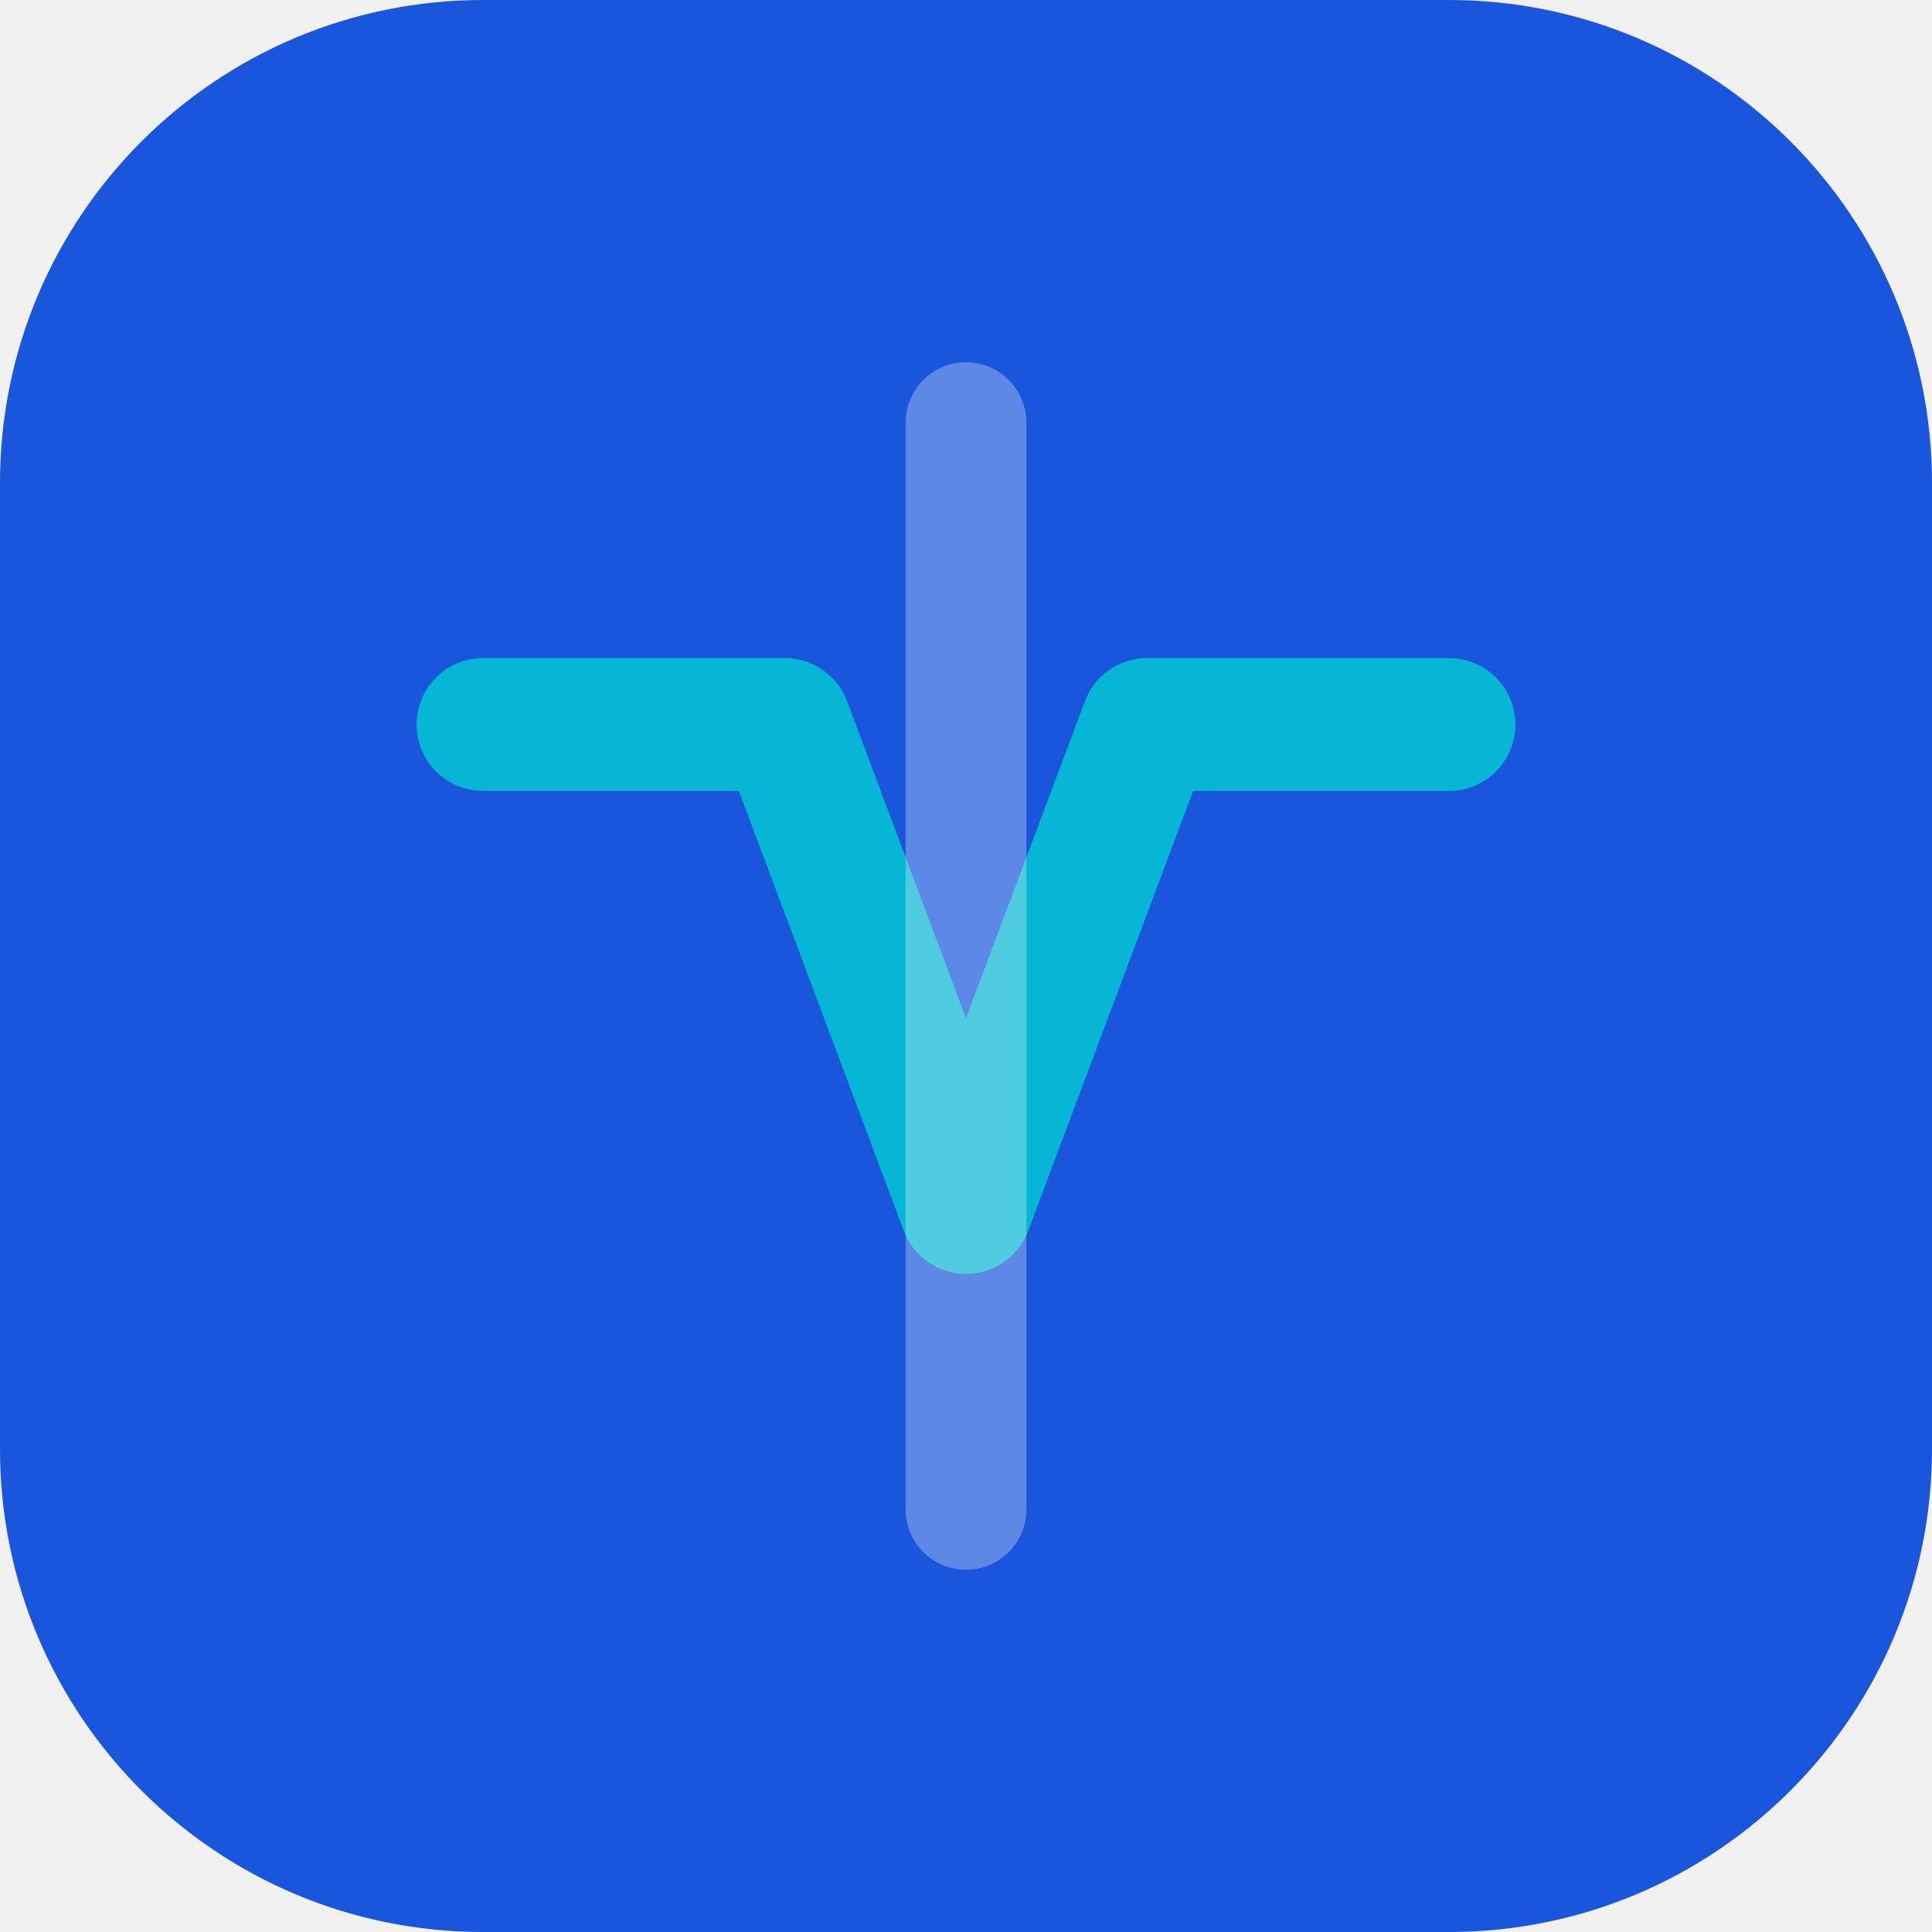
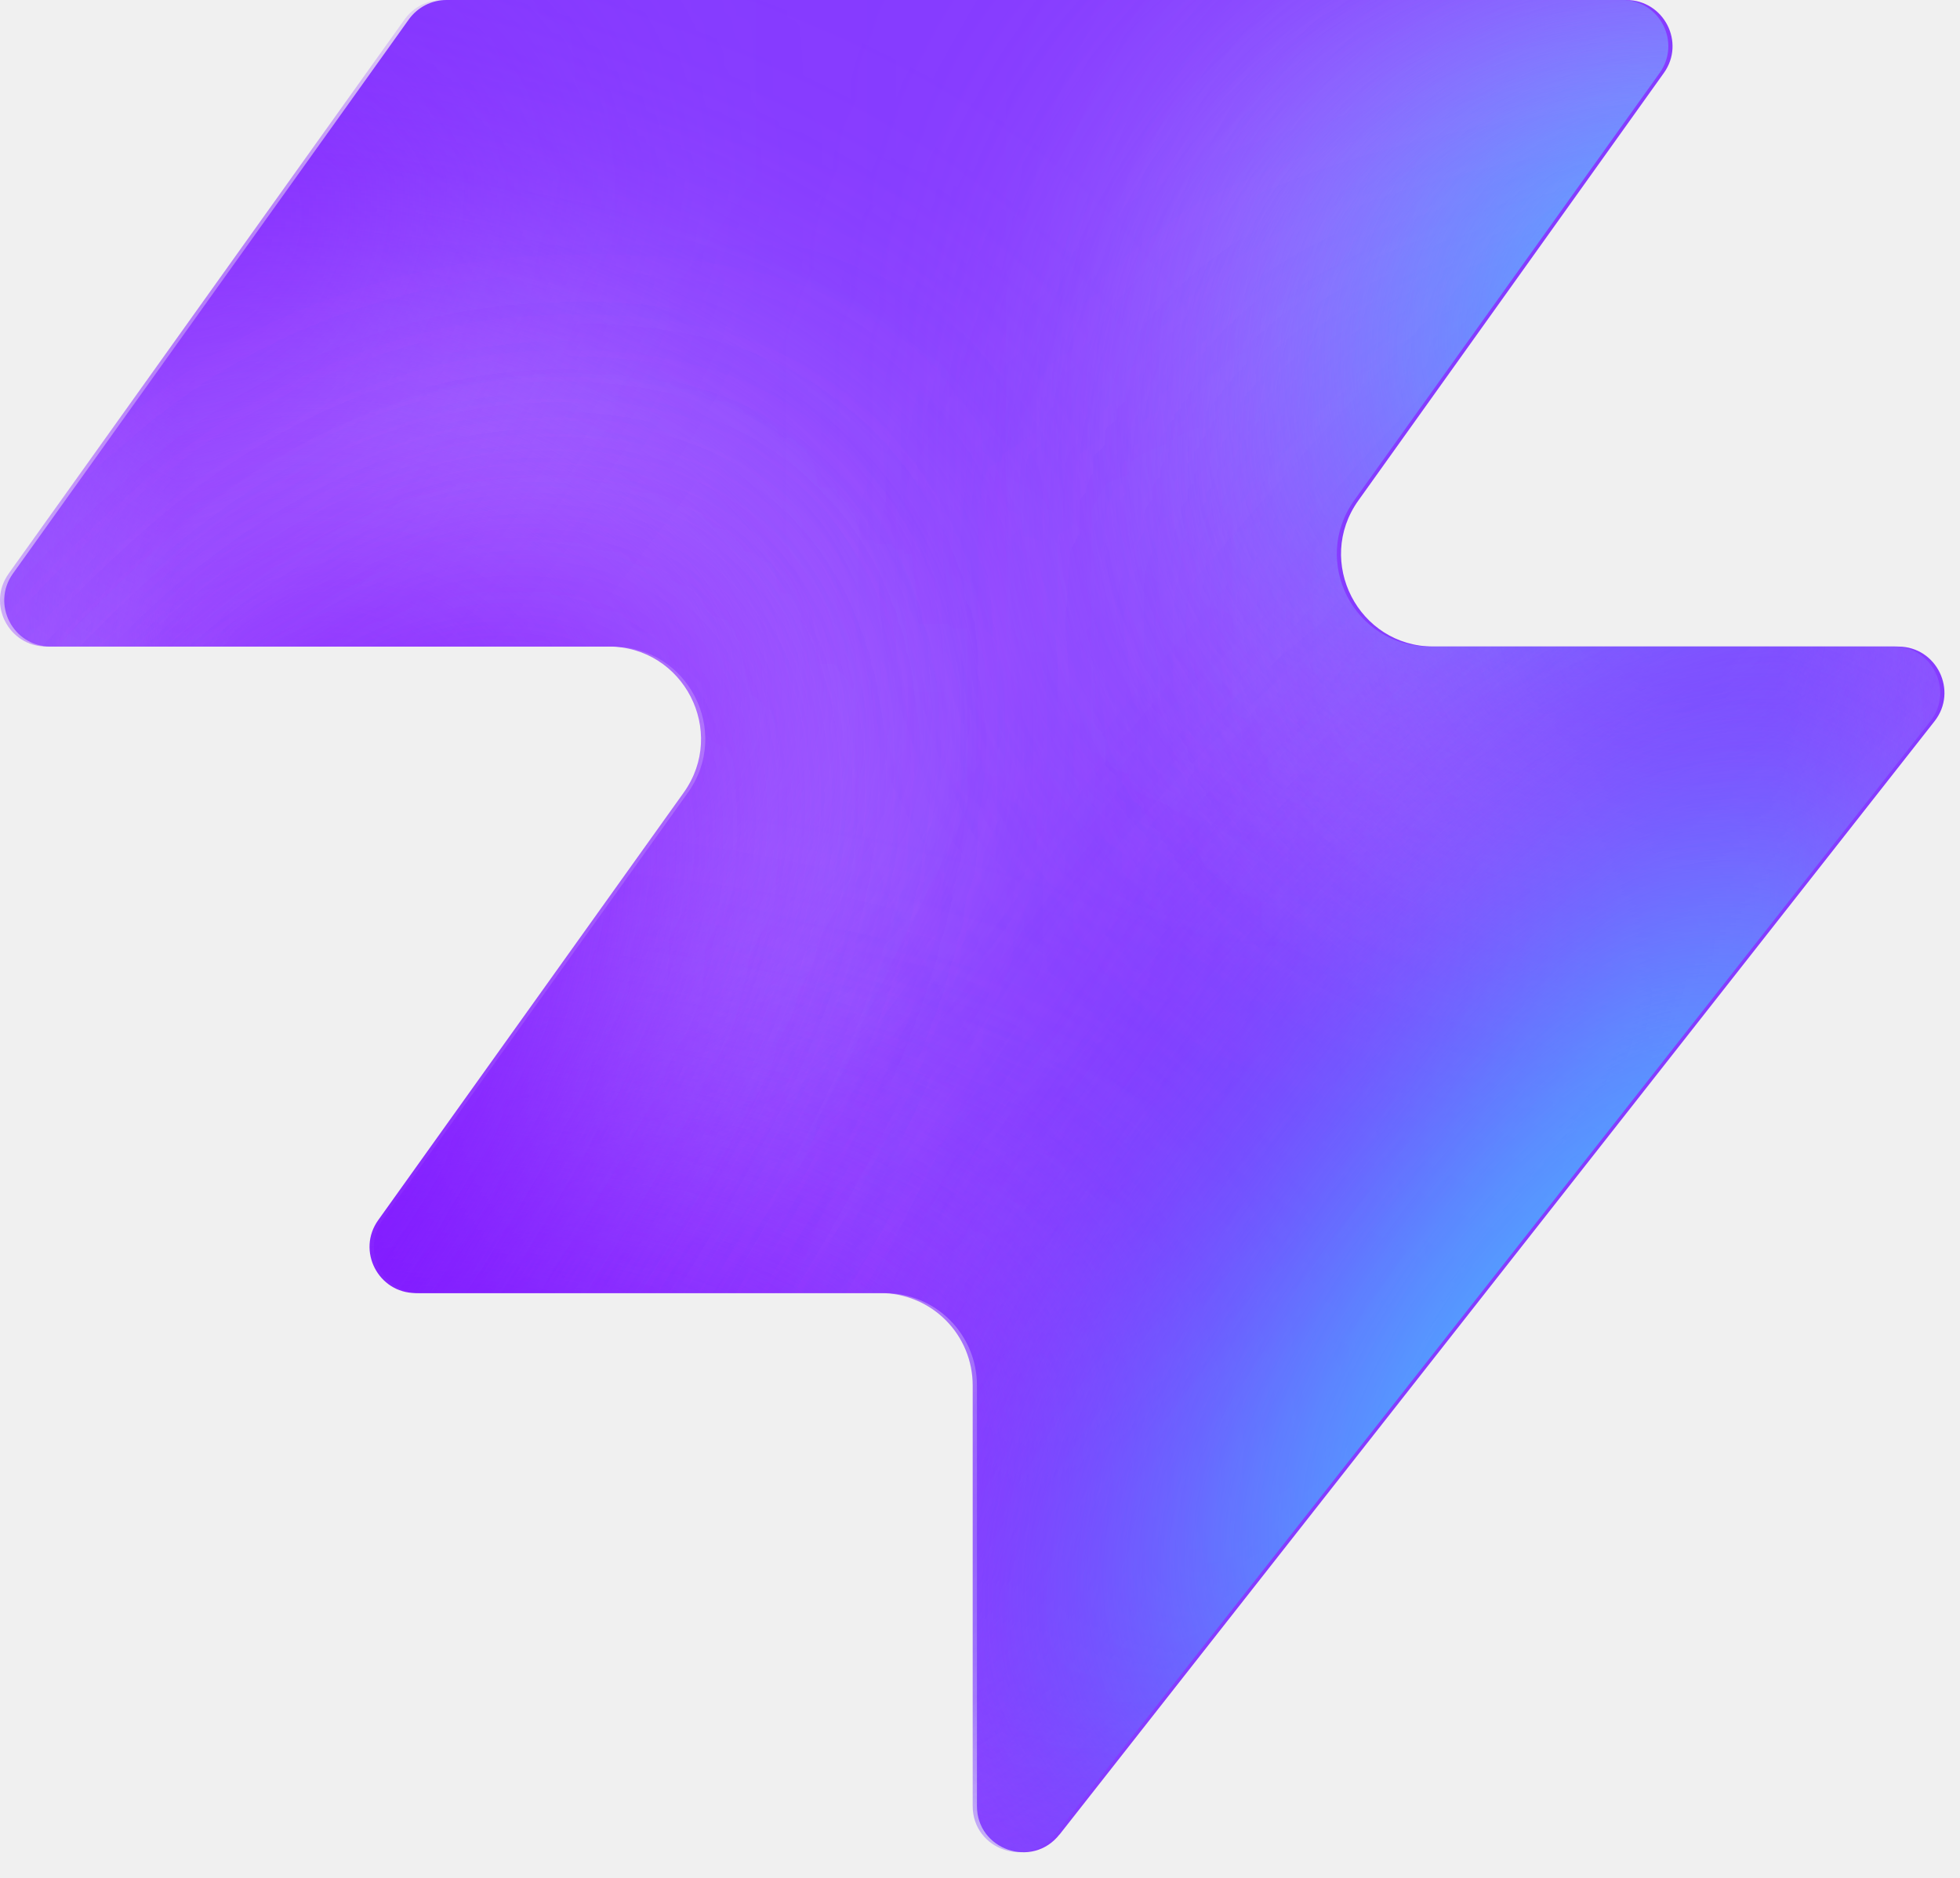
- <svg xmlns="http://www.w3.org/2000/svg" viewBox="0 0 32 32">
-   <rect width="32" height="32" rx="8" fill="#1A56DB" />
-   <path d="M8 12h5l3 8 3-8h5" stroke="#06B6D4" stroke-width="2.2" stroke-linecap="round" stroke-linejoin="round" fill="none" />
-   <path d="M16 7v18" stroke="white" stroke-width="2" stroke-linecap="round" opacity="0.3" />
+ <svg xmlns="http://www.w3.org/2000/svg" width="48" height="46" fill="none" viewBox="0 0 48 46">
+   <path fill="#863bff" d="M25.946 44.938c-.664.845-2.021.375-2.021-.698V33.937a2.26 2.26 0 0 0-2.262-2.262H10.287c-.92 0-1.456-1.04-.92-1.788l7.48-10.471c1.07-1.497 0-3.578-1.842-3.578H1.237c-.92 0-1.456-1.04-.92-1.788L10.013.474c.214-.297.556-.474.92-.474h28.894c.92 0 1.456 1.04.92 1.788l-7.48 10.471c-1.07 1.498 0 3.579 1.842 3.579h11.377c.943 0 1.473 1.088.89 1.83L25.947 44.94z" style="fill:#863bff;fill:color(display-p3 .525 .23 1);fill-opacity:1" />
+   <mask id="a" width="48" height="46" x="0" y="0" maskUnits="userSpaceOnUse" style="mask-type:alpha">
+     <path fill="#000" d="M25.842 44.938c-.664.844-2.021.375-2.021-.698V33.937a2.26 2.26 0 0 0-2.262-2.262H10.183c-.92 0-1.456-1.04-.92-1.788l7.48-10.471c1.07-1.498 0-3.579-1.842-3.579H1.133c-.92 0-1.456-1.04-.92-1.787L9.91.473c.214-.297.556-.474.92-.474h28.894c.92 0 1.456 1.04.92 1.788l-7.48 10.471c-1.07 1.498 0 3.578 1.842 3.578h11.377c.943 0 1.473 1.088.89 1.832L25.843 44.94z" style="fill:#000;fill-opacity:1" />
+   </mask>
+   <g mask="url(#a)">
+     <g filter="url(#b)">
+       <ellipse cx="5.508" cy="14.704" fill="#ede6ff" rx="5.508" ry="14.704" style="fill:#ede6ff;fill:color(display-p3 .927 .903 1);fill-opacity:1" transform="matrix(.00324 1 1 -.00324 -4.47 31.516)" />
+     </g>
+     <g filter="url(#c)">
+       <ellipse cx="10.399" cy="29.851" fill="#ede6ff" rx="10.399" ry="29.851" style="fill:#ede6ff;fill:color(display-p3 .927 .903 1);fill-opacity:1" transform="matrix(.00324 1 1 -.00324 -39.328 7.883)" />
+     </g>
+     <g filter="url(#d)">
+       <ellipse cx="5.508" cy="30.487" fill="#7e14ff" rx="5.508" ry="30.487" style="fill:#7e14ff;fill:color(display-p3 .492 .077 1);fill-opacity:1" transform="rotate(89.814 -25.913 -14.639)scale(1 -1)" />
+     </g>
+     <g filter="url(#e)">
+       <ellipse cx="5.508" cy="30.599" fill="#7e14ff" rx="5.508" ry="30.599" style="fill:#7e14ff;fill:color(display-p3 .492 .077 1);fill-opacity:1" transform="rotate(89.814 -32.644 -3.334)scale(1 -1)" />
+     </g>
+     <g filter="url(#f)">
+       <ellipse cx="5.508" cy="30.599" fill="#7e14ff" rx="5.508" ry="30.599" style="fill:#7e14ff;fill:color(display-p3 .492 .077 1);fill-opacity:1" transform="matrix(.00324 1 1 -.00324 -34.34 30.47)" />
+     </g>
+     <g filter="url(#g)">
+       <ellipse cx="14.072" cy="22.078" fill="#ede6ff" rx="14.072" ry="22.078" style="fill:#ede6ff;fill:color(display-p3 .927 .903 1);fill-opacity:1" transform="rotate(93.35 24.506 48.493)scale(-1 1)" />
+     </g>
+     <g filter="url(#h)">
+       <ellipse cx="3.47" cy="21.501" fill="#7e14ff" rx="3.47" ry="21.501" style="fill:#7e14ff;fill:color(display-p3 .492 .077 1);fill-opacity:1" transform="rotate(89.009 28.708 47.59)scale(-1 1)" />
+     </g>
+     <g filter="url(#i)">
+       <ellipse cx="3.47" cy="21.501" fill="#7e14ff" rx="3.47" ry="21.501" style="fill:#7e14ff;fill:color(display-p3 .492 .077 1);fill-opacity:1" transform="rotate(89.009 28.708 47.59)scale(-1 1)" />
+     </g>
+     <g filter="url(#j)">
+       <ellipse cx=".387" cy="8.972" fill="#7e14ff" rx="4.407" ry="29.108" style="fill:#7e14ff;fill:color(display-p3 .492 .077 1);fill-opacity:1" transform="rotate(39.51 .387 8.972)" />
+     </g>
+     <g filter="url(#k)">
+       <ellipse cx="47.523" cy="-6.092" fill="#7e14ff" rx="4.407" ry="29.108" style="fill:#7e14ff;fill:color(display-p3 .492 .077 1);fill-opacity:1" transform="rotate(37.892 47.523 -6.092)" />
+     </g>
+     <g filter="url(#l)">
+       <ellipse cx="41.412" cy="6.333" fill="#47bfff" rx="5.971" ry="9.665" style="fill:#47bfff;fill:color(display-p3 .28 .748 1);fill-opacity:1" transform="rotate(37.892 41.412 6.333)" />
+     </g>
+     <g filter="url(#m)">
+       <ellipse cx="-1.879" cy="38.332" fill="#7e14ff" rx="4.407" ry="29.108" style="fill:#7e14ff;fill:color(display-p3 .492 .077 1);fill-opacity:1" transform="rotate(37.892 -1.88 38.332)" />
+     </g>
+     <g filter="url(#n)">
+       <ellipse cx="-1.879" cy="38.332" fill="#7e14ff" rx="4.407" ry="29.108" style="fill:#7e14ff;fill:color(display-p3 .492 .077 1);fill-opacity:1" transform="rotate(37.892 -1.88 38.332)" />
+     </g>
+     <g filter="url(#o)">
+       <ellipse cx="35.651" cy="29.907" fill="#7e14ff" rx="4.407" ry="29.108" style="fill:#7e14ff;fill:color(display-p3 .492 .077 1);fill-opacity:1" transform="rotate(37.892 35.651 29.907)" />
+     </g>
+     <g filter="url(#p)">
+       <ellipse cx="38.418" cy="32.4" fill="#47bfff" rx="5.971" ry="15.297" style="fill:#47bfff;fill:color(display-p3 .28 .748 1);fill-opacity:1" transform="rotate(37.892 38.418 32.4)" />
+     </g>
+   </g>
+   <defs>
+     <filter id="b" width="60.045" height="41.654" x="-19.77" y="16.149" color-interpolation-filters="sRGB" filterUnits="userSpaceOnUse">
+       <feFlood flood-opacity="0" result="BackgroundImageFix" />
+       <feBlend in="SourceGraphic" in2="BackgroundImageFix" result="shape" />
+       <feGaussianBlur result="effect1_foregroundBlur_2002_17158" stdDeviation="7.659" />
+     </filter>
+     <filter id="c" width="90.34" height="51.437" x="-54.613" y="-7.533" color-interpolation-filters="sRGB" filterUnits="userSpaceOnUse">
+       <feFlood flood-opacity="0" result="BackgroundImageFix" />
+       <feBlend in="SourceGraphic" in2="BackgroundImageFix" result="shape" />
+       <feGaussianBlur result="effect1_foregroundBlur_2002_17158" stdDeviation="7.659" />
+     </filter>
+     <filter id="d" width="79.355" height="29.4" x="-49.64" y="2.03" color-interpolation-filters="sRGB" filterUnits="userSpaceOnUse">
+       <feFlood flood-opacity="0" result="BackgroundImageFix" />
+       <feBlend in="SourceGraphic" in2="BackgroundImageFix" result="shape" />
+       <feGaussianBlur result="effect1_foregroundBlur_2002_17158" stdDeviation="4.596" />
+     </filter>
+     <filter id="e" width="79.579" height="29.4" x="-45.045" y="20.029" color-interpolation-filters="sRGB" filterUnits="userSpaceOnUse">
+       <feFlood flood-opacity="0" result="BackgroundImageFix" />
+       <feBlend in="SourceGraphic" in2="BackgroundImageFix" result="shape" />
+       <feGaussianBlur result="effect1_foregroundBlur_2002_17158" stdDeviation="4.596" />
+     </filter>
+     <filter id="f" width="79.579" height="29.4" x="-43.513" y="21.178" color-interpolation-filters="sRGB" filterUnits="userSpaceOnUse">
+       <feFlood flood-opacity="0" result="BackgroundImageFix" />
+       <feBlend in="SourceGraphic" in2="BackgroundImageFix" result="shape" />
+       <feGaussianBlur result="effect1_foregroundBlur_2002_17158" stdDeviation="4.596" />
+     </filter>
+     <filter id="g" width="74.749" height="58.852" x="15.756" y="-17.901" color-interpolation-filters="sRGB" filterUnits="userSpaceOnUse">
+       <feFlood flood-opacity="0" result="BackgroundImageFix" />
+       <feBlend in="SourceGraphic" in2="BackgroundImageFix" result="shape" />
+       <feGaussianBlur result="effect1_foregroundBlur_2002_17158" stdDeviation="7.659" />
+     </filter>
+     <filter id="h" width="61.377" height="25.362" x="23.548" y="2.284" color-interpolation-filters="sRGB" filterUnits="userSpaceOnUse">
+       <feFlood flood-opacity="0" result="BackgroundImageFix" />
+       <feBlend in="SourceGraphic" in2="BackgroundImageFix" result="shape" />
+       <feGaussianBlur result="effect1_foregroundBlur_2002_17158" stdDeviation="4.596" />
+     </filter>
+     <filter id="i" width="61.377" height="25.362" x="23.548" y="2.284" color-interpolation-filters="sRGB" filterUnits="userSpaceOnUse">
+       <feFlood flood-opacity="0" result="BackgroundImageFix" />
+       <feBlend in="SourceGraphic" in2="BackgroundImageFix" result="shape" />
+       <feGaussianBlur result="effect1_foregroundBlur_2002_17158" stdDeviation="4.596" />
+     </filter>
+     <filter id="j" width="56.045" height="63.649" x="-27.636" y="-22.853" color-interpolation-filters="sRGB" filterUnits="userSpaceOnUse">
+       <feFlood flood-opacity="0" result="BackgroundImageFix" />
+       <feBlend in="SourceGraphic" in2="BackgroundImageFix" result="shape" />
+       <feGaussianBlur result="effect1_foregroundBlur_2002_17158" stdDeviation="4.596" />
+     </filter>
+     <filter id="k" width="54.814" height="64.646" x="20.116" y="-38.415" color-interpolation-filters="sRGB" filterUnits="userSpaceOnUse">
+       <feFlood flood-opacity="0" result="BackgroundImageFix" />
+       <feBlend in="SourceGraphic" in2="BackgroundImageFix" result="shape" />
+       <feGaussianBlur result="effect1_foregroundBlur_2002_17158" stdDeviation="4.596" />
+     </filter>
+     <filter id="l" width="33.541" height="35.313" x="24.641" y="-11.323" color-interpolation-filters="sRGB" filterUnits="userSpaceOnUse">
+       <feFlood flood-opacity="0" result="BackgroundImageFix" />
+       <feBlend in="SourceGraphic" in2="BackgroundImageFix" result="shape" />
+       <feGaussianBlur result="effect1_foregroundBlur_2002_17158" stdDeviation="4.596" />
+     </filter>
+     <filter id="m" width="54.814" height="64.646" x="-29.286" y="6.009" color-interpolation-filters="sRGB" filterUnits="userSpaceOnUse">
+       <feFlood flood-opacity="0" result="BackgroundImageFix" />
+       <feBlend in="SourceGraphic" in2="BackgroundImageFix" result="shape" />
+       <feGaussianBlur result="effect1_foregroundBlur_2002_17158" stdDeviation="4.596" />
+     </filter>
+     <filter id="n" width="54.814" height="64.646" x="-29.286" y="6.009" color-interpolation-filters="sRGB" filterUnits="userSpaceOnUse">
+       <feFlood flood-opacity="0" result="BackgroundImageFix" />
+       <feBlend in="SourceGraphic" in2="BackgroundImageFix" result="shape" />
+       <feGaussianBlur result="effect1_foregroundBlur_2002_17158" stdDeviation="4.596" />
+     </filter>
+     <filter id="o" width="54.814" height="64.646" x="8.244" y="-2.416" color-interpolation-filters="sRGB" filterUnits="userSpaceOnUse">
+       <feFlood flood-opacity="0" result="BackgroundImageFix" />
+       <feBlend in="SourceGraphic" in2="BackgroundImageFix" result="shape" />
+       <feGaussianBlur result="effect1_foregroundBlur_2002_17158" stdDeviation="4.596" />
+     </filter>
+     <filter id="p" width="39.409" height="43.623" x="18.713" y="10.588" color-interpolation-filters="sRGB" filterUnits="userSpaceOnUse">
+       <feFlood flood-opacity="0" result="BackgroundImageFix" />
+       <feBlend in="SourceGraphic" in2="BackgroundImageFix" result="shape" />
+       <feGaussianBlur result="effect1_foregroundBlur_2002_17158" stdDeviation="4.596" />
+     </filter>
+   </defs>
</svg>
